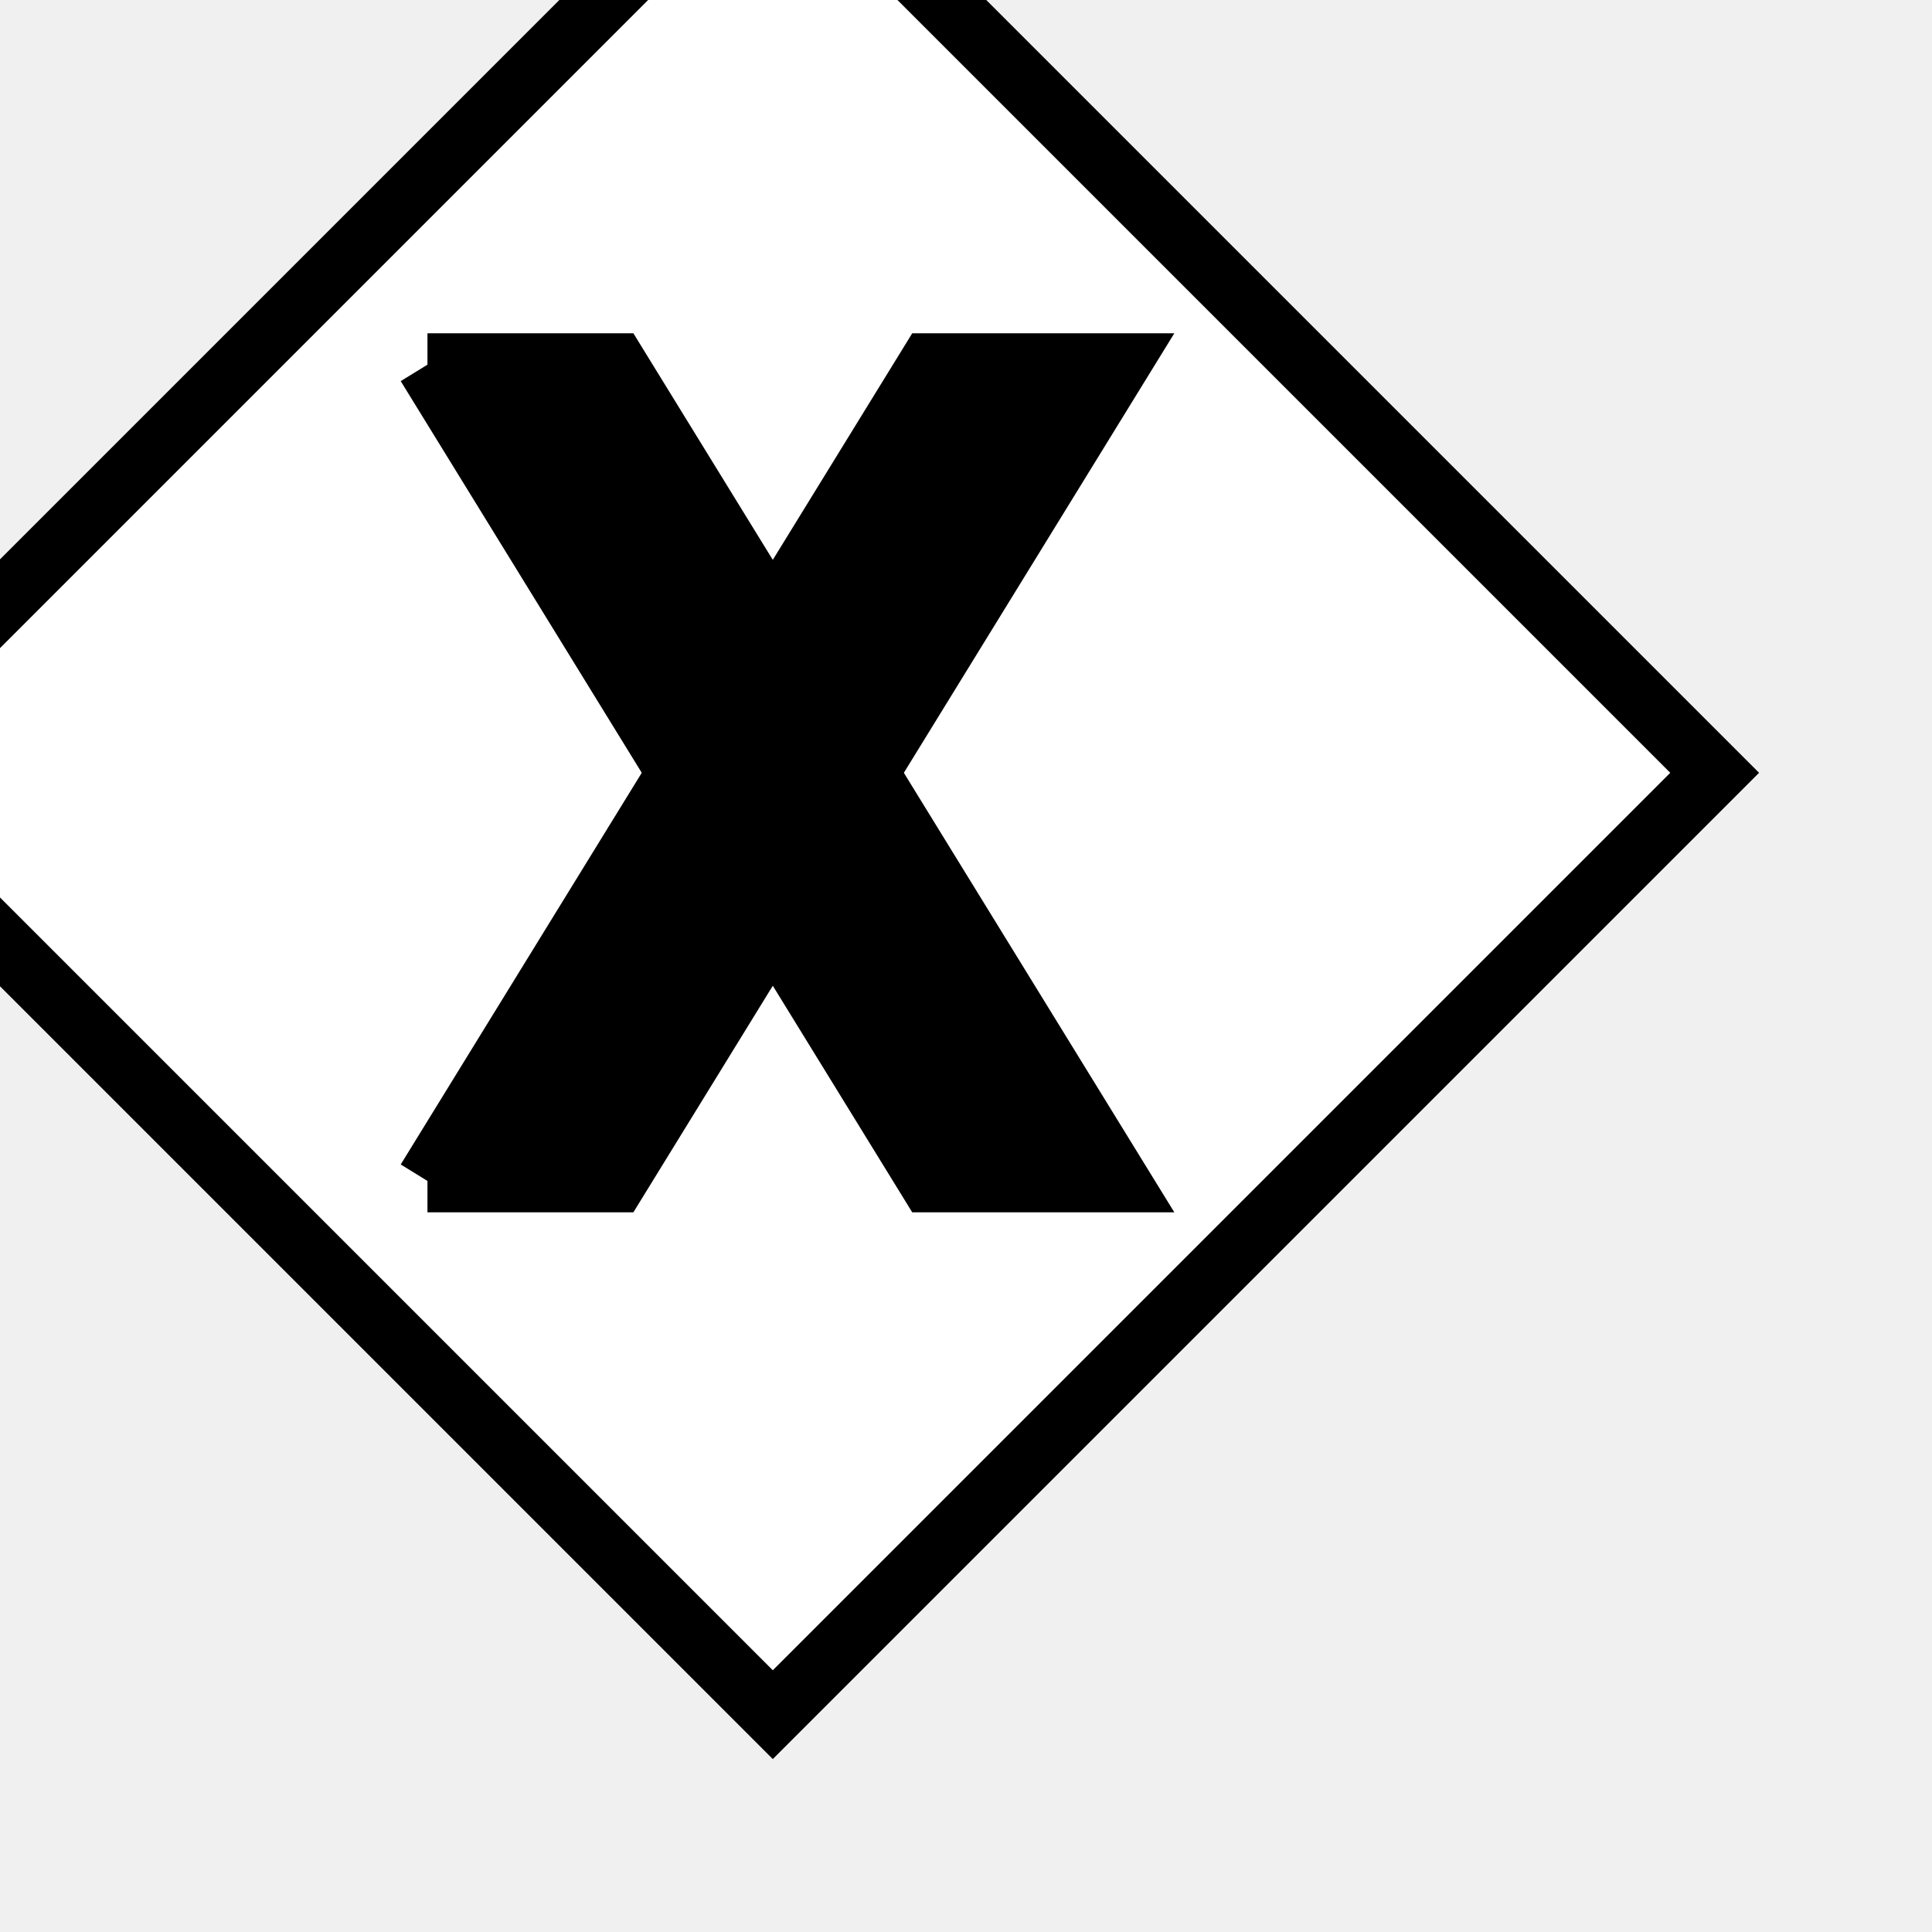
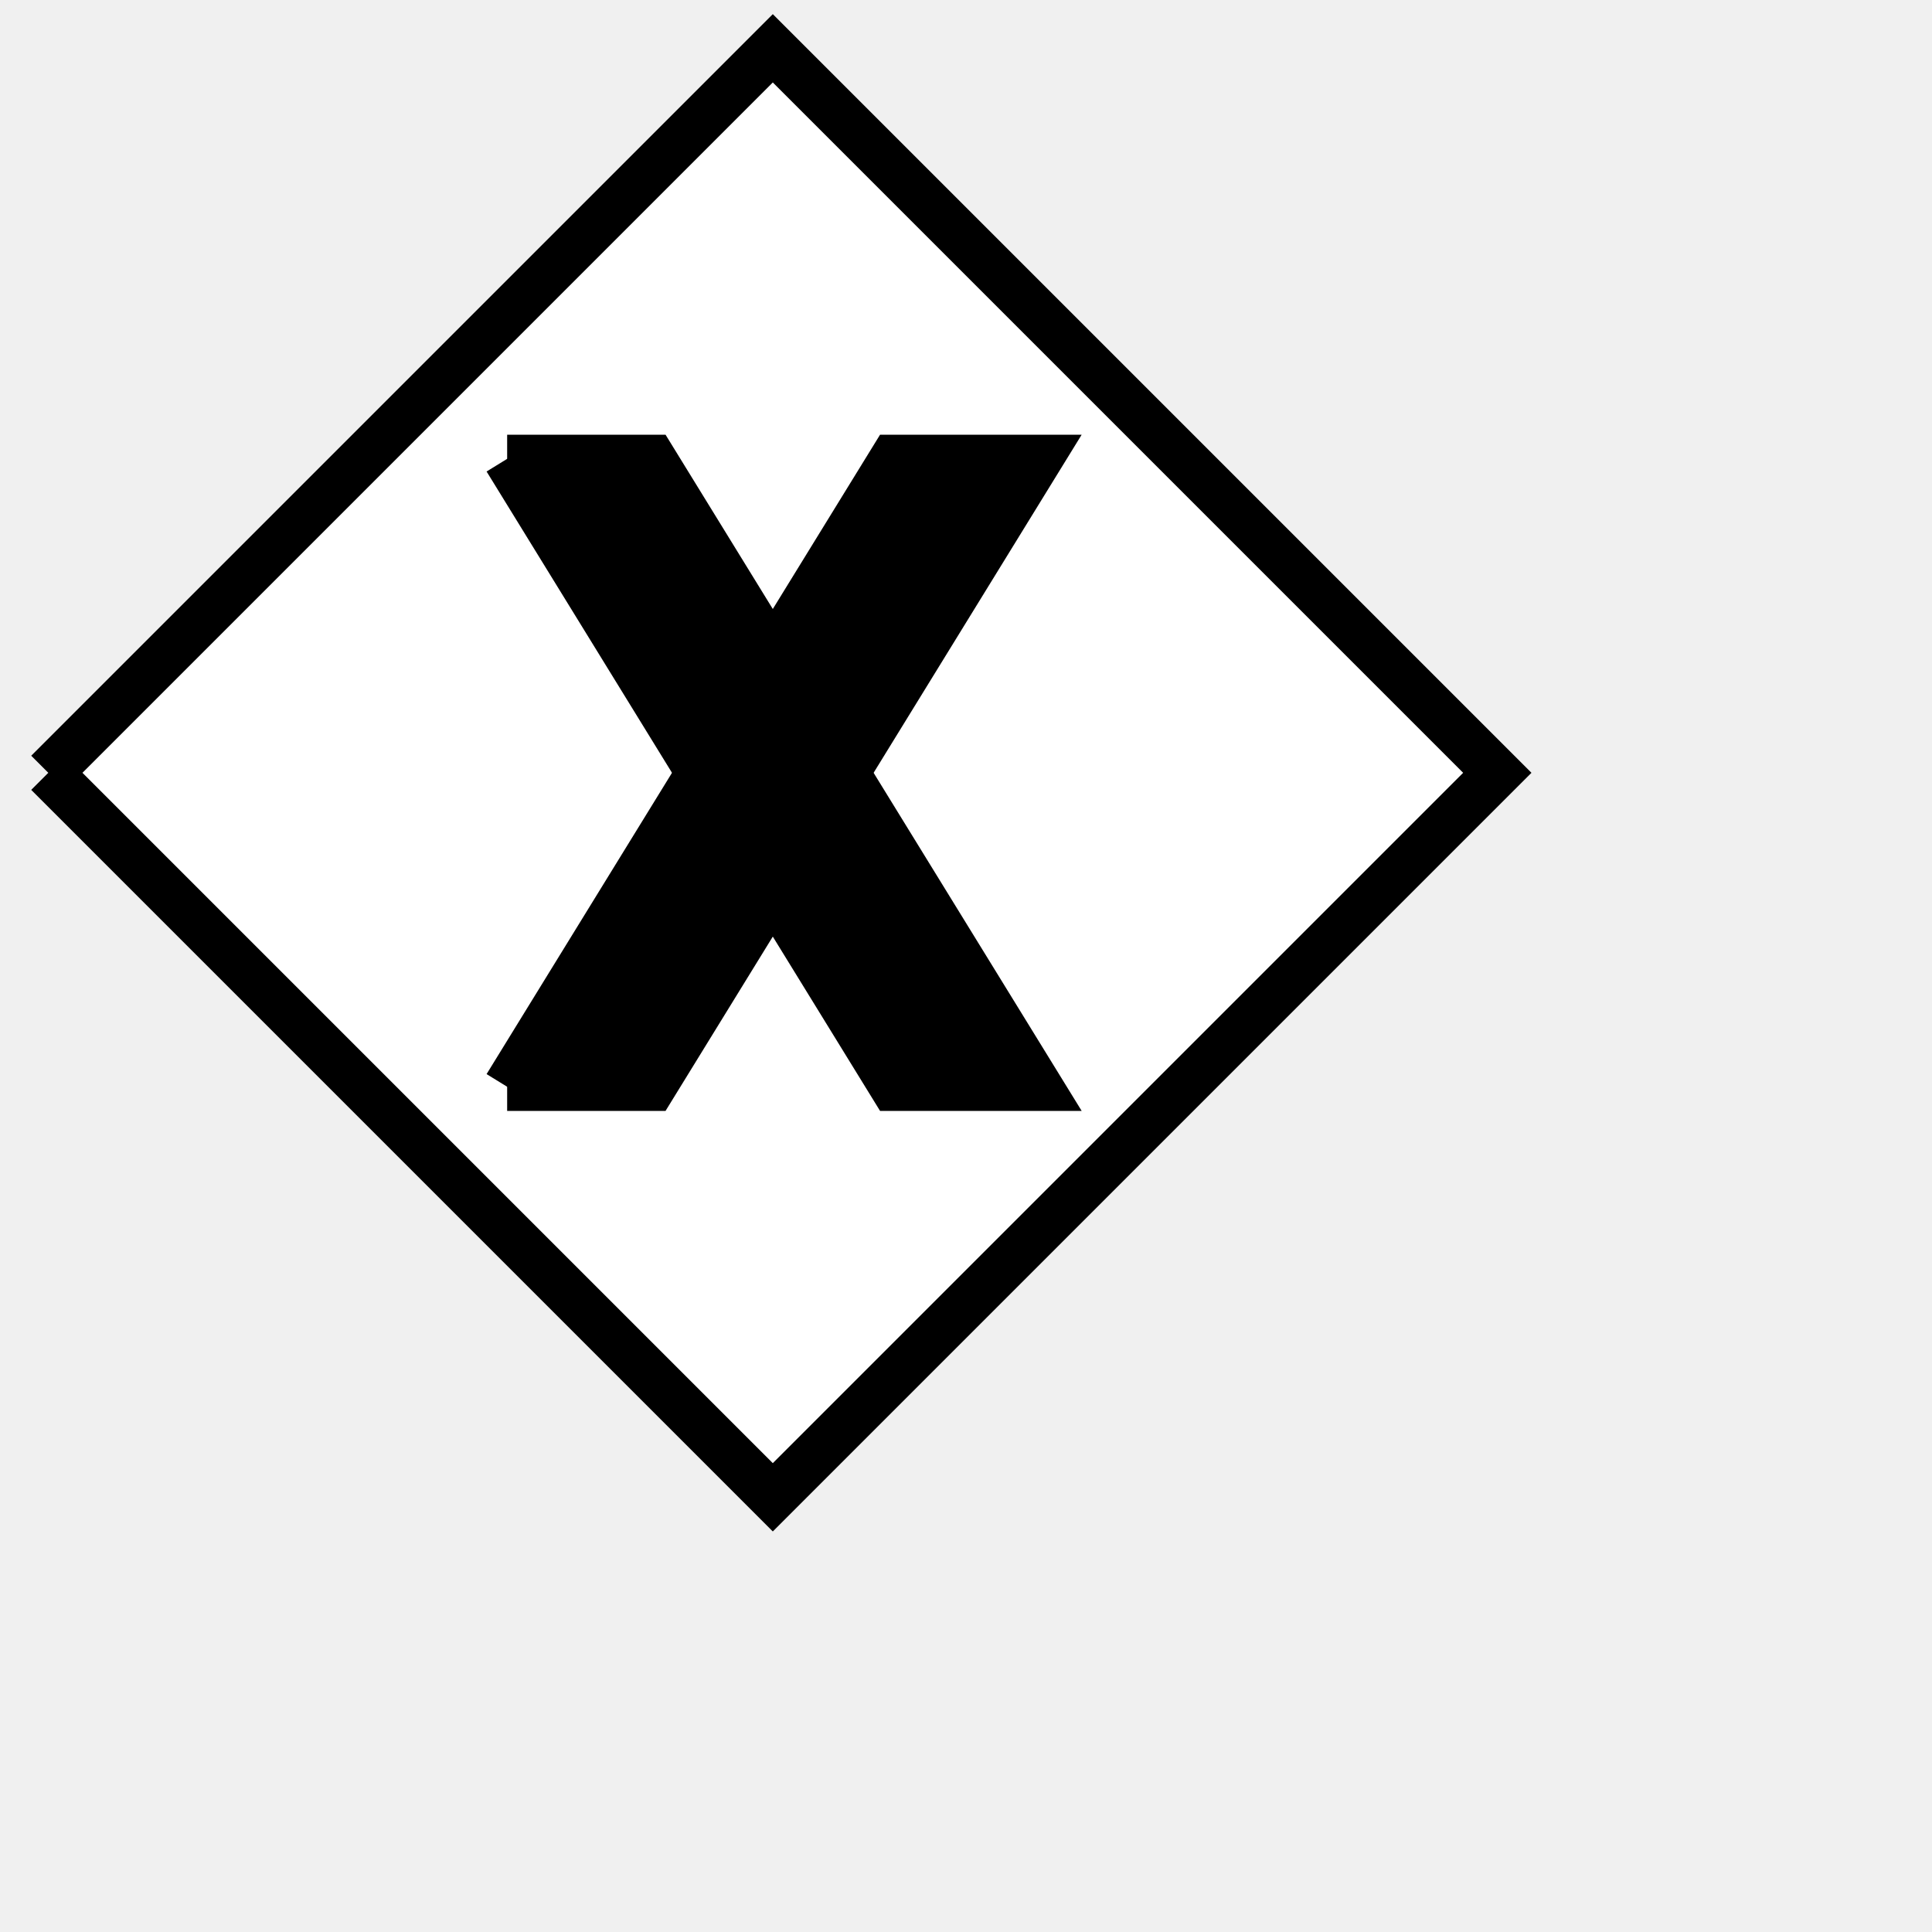
- <svg xmlns="http://www.w3.org/2000/svg" xmlns:ns1="http://www.b3mn.org/oryx" version="1.0" width="40" height="40" id="svg2">
-   <defs id="defs4" />
+ <svg xmlns="http://www.w3.org/2000/svg" xmlns:ns1="http://www.b3mn.org/oryx" width="40" height="40" version="1.0">
+   <defs />
  <ns1:magnets>
-     <ns1:magnet ns1:default="yes" ns1:cy="16" ns1:cx="16" />
+     <ns1:magnet ns1:cx="16" ns1:cy="16" ns1:default="yes" />
  </ns1:magnets>
-   <g transform="matrix(1.3,0,0,1.3,-4.8,-4.8)" id="g6">
-     <path d="M 1,16 L 16,1 L 31,16 L 16,31 L 1,16" id="frame" style="fill:#ffffff;stroke:#000000;stroke-width:1" />
+   <g pointer-events="fill">
+     <path id="frame" fill="white" stroke-width="1" stroke="black" d="M 1,16 L 16,1 L 31,16 L 16,31 L 1,16" />
    <g id="cross">
-       <path d="M 10.5,9.5 L 13.5,9.5 L 21.5,22.5 L 18.5,22.5 L 10.5,9.5" id="path10" style="fill:#000000;stroke:#000000;stroke-width:1" />
-       <path d="M 10.5,22.5 L 18.5,9.5 L 21.5,9.5 L 13.5,22.5 L 10.5,22.5" id="path12" style="fill:#000000;stroke:#000000;stroke-width:1" />
+       <path d="M 10.5 9.5 L 13.5 9.5 L 21.5 22.5 L 18.5 22.5 L 10.5 9.5" fill="black" stroke="black" stroke-width="1" />
+       <path d="M 10.5 22.5 L 18.5 9.5 L 21.5 9.5 L 13.5 22.5 L 10.5 22.5" fill="black" stroke="black" stroke-width="1" />
    </g>
  </g>
</svg>
